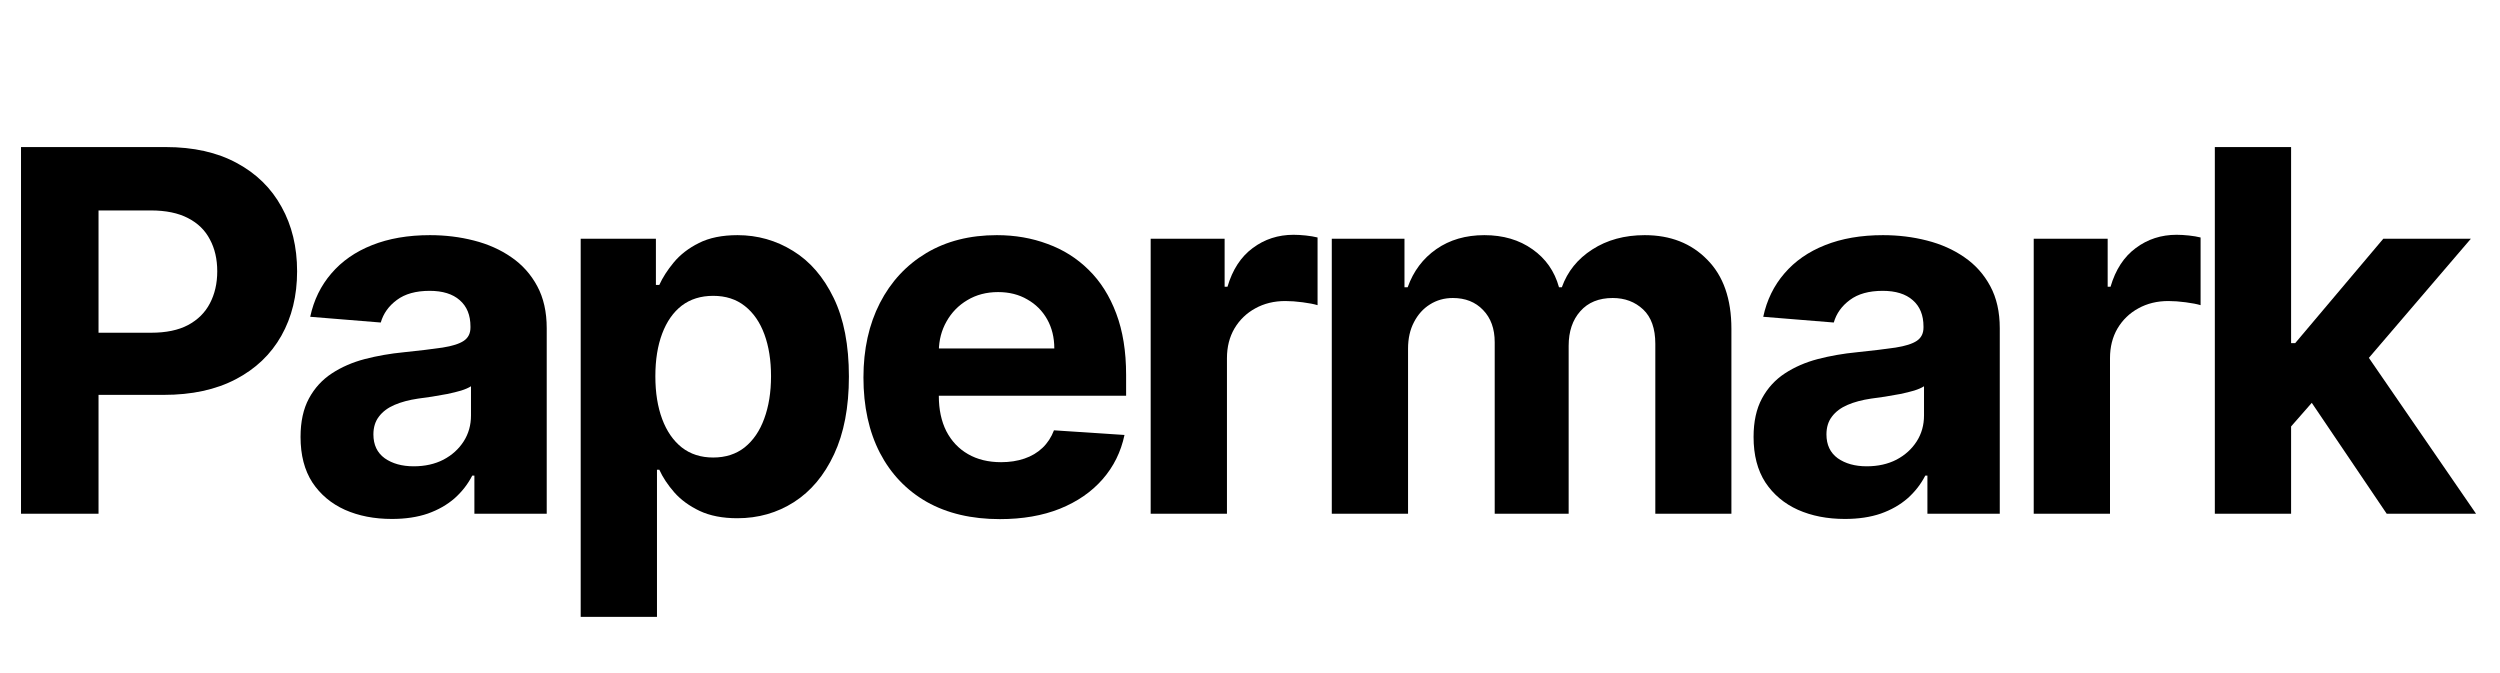
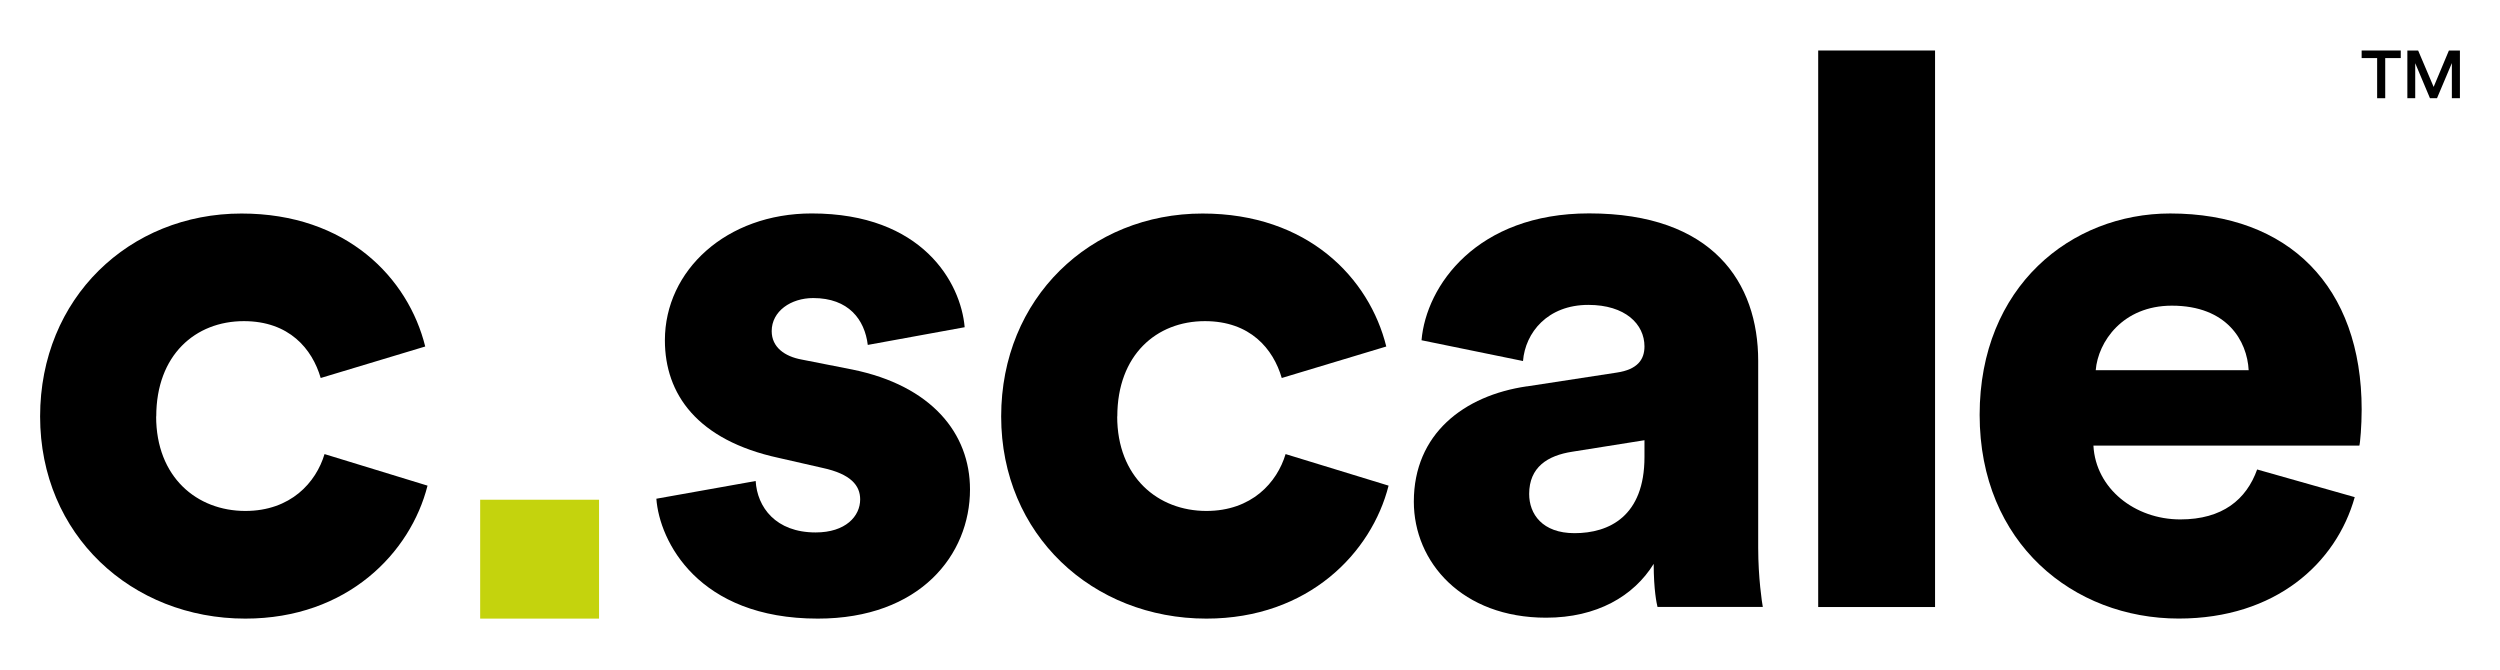
- <svg xmlns="http://www.w3.org/2000/svg" width="119" height="32" viewBox="0 0 119 32" fill="none">
-   <path d="M108.715 20.688L108.724 16.332H109.252L113.445 11.364H117.613L111.98 17.943H111.119L108.715 20.688ZM105.426 24.454V7H109.056V24.454H105.426ZM113.607 24.454L109.755 18.753L112.176 16.188L117.86 24.454H113.607Z" fill="black" />
-   <path d="M96.805 24.454V11.364H100.325V13.648H100.462C100.7 12.835 101.101 12.222 101.663 11.807C102.226 11.386 102.873 11.176 103.606 11.176C103.788 11.176 103.984 11.188 104.194 11.21C104.405 11.233 104.589 11.264 104.748 11.304V14.526C104.578 14.474 104.342 14.429 104.041 14.389C103.74 14.349 103.464 14.329 103.214 14.329C102.68 14.329 102.203 14.446 101.783 14.679C101.368 14.906 101.038 15.224 100.794 15.633C100.555 16.043 100.436 16.514 100.436 17.048V24.454H96.805Z" fill="black" />
-   <path d="M87.816 24.702C86.981 24.702 86.237 24.557 85.583 24.267C84.93 23.972 84.413 23.537 84.032 22.963C83.657 22.384 83.47 21.662 83.47 20.798C83.47 20.071 83.603 19.46 83.87 18.966C84.137 18.472 84.501 18.074 84.961 17.773C85.421 17.472 85.944 17.244 86.529 17.091C87.12 16.938 87.74 16.829 88.387 16.767C89.149 16.688 89.762 16.614 90.228 16.545C90.694 16.472 91.032 16.364 91.243 16.222C91.453 16.079 91.558 15.869 91.558 15.591V15.54C91.558 15 91.387 14.582 91.046 14.287C90.711 13.992 90.234 13.844 89.615 13.844C88.961 13.844 88.441 13.989 88.055 14.278C87.669 14.562 87.413 14.92 87.288 15.352L83.93 15.079C84.1 14.284 84.436 13.597 84.936 13.017C85.436 12.432 86.081 11.983 86.87 11.67C87.666 11.352 88.586 11.193 89.632 11.193C90.359 11.193 91.055 11.278 91.72 11.449C92.39 11.619 92.984 11.883 93.501 12.242C94.024 12.599 94.436 13.06 94.737 13.622C95.038 14.179 95.189 14.847 95.189 15.625V24.454H91.745V22.639H91.643C91.433 23.048 91.152 23.409 90.799 23.722C90.447 24.028 90.024 24.27 89.529 24.446C89.035 24.616 88.464 24.702 87.816 24.702ZM88.856 22.196C89.39 22.196 89.862 22.091 90.271 21.881C90.68 21.665 91.001 21.375 91.234 21.011C91.467 20.648 91.583 20.236 91.583 19.776V18.386C91.47 18.46 91.314 18.528 91.115 18.591C90.921 18.648 90.703 18.702 90.458 18.753C90.214 18.798 89.97 18.841 89.725 18.881C89.481 18.915 89.26 18.946 89.061 18.974C88.635 19.037 88.262 19.136 87.944 19.273C87.626 19.409 87.379 19.594 87.203 19.827C87.027 20.054 86.939 20.338 86.939 20.679C86.939 21.173 87.118 21.551 87.475 21.812C87.839 22.068 88.299 22.196 88.856 22.196Z" fill="black" />
-   <path d="M63.393 24.454V11.364H66.853V13.673H67.006C67.279 12.906 67.734 12.301 68.37 11.858C69.006 11.415 69.768 11.193 70.654 11.193C71.552 11.193 72.316 11.418 72.947 11.867C73.577 12.31 73.998 12.912 74.208 13.673H74.344C74.612 12.923 75.094 12.324 75.793 11.875C76.498 11.42 77.33 11.193 78.29 11.193C79.512 11.193 80.504 11.582 81.265 12.361C82.032 13.133 82.415 14.23 82.415 15.651V24.454H78.793V16.366C78.793 15.639 78.6 15.094 78.214 14.73C77.827 14.367 77.344 14.185 76.765 14.185C76.106 14.185 75.592 14.395 75.222 14.815C74.853 15.23 74.668 15.778 74.668 16.46V24.454H71.148V16.29C71.148 15.648 70.964 15.136 70.594 14.756C70.231 14.375 69.751 14.185 69.154 14.185C68.751 14.185 68.387 14.287 68.063 14.492C67.745 14.69 67.492 14.972 67.305 15.335C67.117 15.693 67.023 16.114 67.023 16.597V24.454H63.393Z" fill="black" />
-   <path d="M54.772 24.454V11.364H58.292V13.648H58.429C58.667 12.835 59.068 12.222 59.63 11.807C60.193 11.386 60.841 11.176 61.574 11.176C61.755 11.176 61.951 11.188 62.162 11.21C62.372 11.233 62.556 11.264 62.716 11.304V14.526C62.545 14.474 62.309 14.429 62.008 14.389C61.707 14.349 61.431 14.329 61.181 14.329C60.647 14.329 60.17 14.446 59.75 14.679C59.335 14.906 59.005 15.224 58.761 15.633C58.522 16.043 58.403 16.514 58.403 17.048V24.454H54.772Z" fill="black" />
-   <path d="M47.595 24.71C46.248 24.71 45.089 24.438 44.117 23.892C43.151 23.341 42.407 22.562 41.884 21.557C41.362 20.545 41.1 19.349 41.1 17.969C41.1 16.622 41.362 15.44 41.884 14.423C42.407 13.406 43.143 12.614 44.092 12.045C45.046 11.477 46.166 11.193 47.45 11.193C48.313 11.193 49.117 11.332 49.862 11.611C50.612 11.883 51.265 12.295 51.822 12.847C52.384 13.398 52.822 14.091 53.134 14.926C53.447 15.756 53.603 16.727 53.603 17.841V18.838H42.549V16.588H50.185C50.185 16.065 50.072 15.602 49.845 15.199C49.617 14.795 49.302 14.48 48.899 14.253C48.501 14.02 48.038 13.903 47.509 13.903C46.958 13.903 46.47 14.031 46.044 14.287C45.623 14.537 45.294 14.875 45.055 15.301C44.816 15.722 44.694 16.19 44.688 16.707V18.847C44.688 19.494 44.808 20.054 45.046 20.526C45.291 20.997 45.634 21.361 46.078 21.616C46.521 21.872 47.046 22 47.654 22C48.058 22 48.427 21.943 48.762 21.829C49.097 21.716 49.384 21.545 49.623 21.318C49.862 21.091 50.044 20.812 50.169 20.483L53.526 20.704C53.356 21.511 53.007 22.216 52.478 22.818C51.955 23.415 51.279 23.881 50.45 24.216C49.626 24.545 48.674 24.71 47.595 24.71Z" fill="black" />
-   <path d="M27.641 29.364V11.364H31.221V13.562H31.383C31.542 13.21 31.772 12.852 32.073 12.489C32.38 12.119 32.778 11.812 33.266 11.568C33.761 11.318 34.374 11.193 35.107 11.193C36.062 11.193 36.942 11.443 37.749 11.943C38.556 12.438 39.201 13.185 39.684 14.185C40.167 15.179 40.408 16.426 40.408 17.926C40.408 19.386 40.172 20.619 39.701 21.625C39.235 22.625 38.599 23.384 37.792 23.901C36.991 24.412 36.093 24.668 35.099 24.668C34.394 24.668 33.795 24.551 33.3 24.318C32.812 24.085 32.411 23.793 32.099 23.44C31.786 23.082 31.547 22.722 31.383 22.358H31.272V29.364H27.641ZM31.195 17.909C31.195 18.688 31.303 19.366 31.519 19.946C31.735 20.526 32.047 20.977 32.456 21.301C32.866 21.619 33.363 21.778 33.948 21.778C34.539 21.778 35.039 21.616 35.448 21.293C35.857 20.963 36.167 20.509 36.377 19.929C36.593 19.344 36.701 18.67 36.701 17.909C36.701 17.153 36.596 16.489 36.386 15.915C36.175 15.341 35.866 14.892 35.456 14.568C35.047 14.244 34.545 14.082 33.948 14.082C33.357 14.082 32.857 14.239 32.448 14.551C32.045 14.864 31.735 15.307 31.519 15.881C31.303 16.454 31.195 17.131 31.195 17.909Z" fill="black" />
-   <path d="M18.652 24.702C17.817 24.702 17.073 24.557 16.419 24.267C15.766 23.972 15.249 23.537 14.868 22.963C14.493 22.384 14.306 21.662 14.306 20.798C14.306 20.071 14.439 19.46 14.706 18.966C14.973 18.472 15.337 18.074 15.797 17.773C16.257 17.472 16.78 17.244 17.365 17.091C17.956 16.938 18.576 16.829 19.223 16.767C19.985 16.688 20.598 16.614 21.064 16.545C21.53 16.472 21.868 16.364 22.078 16.222C22.289 16.079 22.394 15.869 22.394 15.591V15.54C22.394 15 22.223 14.582 21.882 14.287C21.547 13.992 21.07 13.844 20.451 13.844C19.797 13.844 19.277 13.989 18.891 14.278C18.505 14.562 18.249 14.92 18.124 15.352L14.766 15.079C14.936 14.284 15.272 13.597 15.772 13.017C16.272 12.432 16.916 11.983 17.706 11.67C18.502 11.352 19.422 11.193 20.468 11.193C21.195 11.193 21.891 11.278 22.556 11.449C23.226 11.619 23.82 11.883 24.337 12.242C24.86 12.599 25.272 13.06 25.573 13.622C25.874 14.179 26.024 14.847 26.024 15.625V24.454H22.581V22.639H22.479C22.269 23.048 21.988 23.409 21.635 23.722C21.283 24.028 20.86 24.27 20.365 24.446C19.871 24.616 19.3 24.702 18.652 24.702ZM19.692 22.196C20.226 22.196 20.698 22.091 21.107 21.881C21.516 21.665 21.837 21.375 22.07 21.011C22.303 20.648 22.419 20.236 22.419 19.776V18.386C22.306 18.46 22.149 18.528 21.951 18.591C21.757 18.648 21.539 18.702 21.294 18.753C21.05 18.798 20.806 18.841 20.561 18.881C20.317 18.915 20.096 18.946 19.897 18.974C19.471 19.037 19.098 19.136 18.78 19.273C18.462 19.409 18.215 19.594 18.039 19.827C17.863 20.054 17.774 20.338 17.774 20.679C17.774 21.173 17.953 21.551 18.311 21.812C18.675 22.068 19.135 22.196 19.692 22.196Z" fill="black" />
-   <path d="M1 24.454V7H7.886C9.21 7 10.338 7.253 11.27 7.759C12.202 8.259 12.912 8.955 13.401 9.847C13.895 10.733 14.142 11.756 14.142 12.915C14.142 14.074 13.892 15.097 13.392 15.983C12.892 16.869 12.168 17.56 11.219 18.054C10.276 18.548 9.134 18.796 7.793 18.796H3.403V15.838H7.196C7.906 15.838 8.491 15.716 8.952 15.472C9.418 15.222 9.764 14.878 9.991 14.44C10.224 13.997 10.341 13.489 10.341 12.915C10.341 12.335 10.224 11.829 9.991 11.398C9.764 10.96 9.418 10.622 8.952 10.383C8.486 10.139 7.895 10.017 7.179 10.017H4.69V24.454H1Z" fill="black" />
+ <svg xmlns="http://www.w3.org/2000/svg" id="Layer_1" viewBox="0 0 900 240.88">
+   <defs>
+     <style>
+       .cls-1 {
+         fill: #c4d30d;
+       }
+     </style>
+   </defs>
+   <path d="M56.21,149.91c0,21.86,14.67,34.03,32.11,34.03,16.33,0,25.46-10.24,28.51-20.47l37.08,11.36c-6.08,24.07-28.77,47.87-65.59,47.87-40.96,0-73.88-30.17-73.88-72.78s32.11-73.05,72.5-73.05c37.91,0,60.05,23.24,66.14,47.87l-37.63,11.34c-3.05-10.51-11.36-20.47-27.66-20.47-17.44,0-31.54,12.18-31.54,34.31h-.04Z" />
+   <path d="M272.04,173.15c.55,9.42,7.19,18.53,21.58,18.53,10.79,0,16.04-5.82,16.04-11.9,0-4.97-3.31-9.13-13.56-11.34l-15.78-3.6c-29.34-6.37-40.96-22.98-40.96-42.33,0-25.18,22.15-45.67,52.86-45.67,39.85,0,53.69,24.92,55.06,40.96l-34.88,6.37c-1.11-9.13-6.91-16.87-19.64-16.87-8.02,0-14.95,4.71-14.95,11.9,0,5.82,4.71,9.13,10.79,10.24l18.27,3.6c28.51,5.82,42.33,22.98,42.33,43.16,0,23.52-17.98,46.5-54.8,46.5-43.16,0-57-27.95-58.11-43.16l35.71-6.37.04-.02Z" />
+   <path d="M402.19,149.91c0,21.86,14.67,34.03,32.11,34.03,16.33,0,25.46-10.24,28.51-20.47l37.08,11.36c-6.08,24.07-28.77,47.87-65.59,47.87-40.96,0-73.88-30.17-73.88-72.78s32.11-73.05,72.5-73.05c37.91,0,60.05,23.24,66.14,47.87l-37.63,11.34c-3.05-10.51-11.36-20.47-27.66-20.47-17.44,0-31.54,12.18-31.54,34.31h-.04Z" />
+   <path d="M549.68,139.1l32.37-4.97c7.48-1.11,9.96-4.71,9.96-9.42,0-8.02-6.91-14.95-20.21-14.95-14.67,0-22.69,9.96-23.52,20.21l-36.53-7.48c1.66-19.64,19.92-45.67,60.32-45.67,44.56,0,60.88,24.92,60.88,53.12v67.25c0,10.79,1.39,19.92,1.66,21.3h-37.91c-.28-1.11-1.37-6.08-1.37-15.5-7.19,11.62-20.47,19.38-38.74,19.38-30.17,0-47.61-19.92-47.61-41.79,0-24.35,17.98-38.19,40.68-41.5l.02.02ZM592.01,164.56v-6.08l-26.01,4.14c-8.85,1.37-15.5,5.54-15.5,15.22,0,7.19,4.71,14.1,16.33,14.1,12.45,0,25.18-6.08,25.18-27.4v.02Z" />
+   <path d="M654.55,218.53V18.18h42.07v200.35h-42.07Z" />
+   <path d="M847.71,178.95c-6.65,23.8-28.51,43.73-63.37,43.73-37.91,0-71.67-27.12-71.67-73.33s32.94-72.5,68.62-72.5c42.62,0,68.91,26.29,68.91,70.56,0,5.82-.55,12.18-.83,13.01h-95.74c.83,15.5,14.95,26.57,31.28,26.57,15.22,0,23.8-7.19,27.66-17.98l35.14,9.96v-.02ZM809.52,133.28c-.55-10.51-7.74-23.24-27.66-23.24-17.7,0-26.57,13.01-27.4,23.24h55.06Z" />
+   <rect class="cls-1" x="172.86" y="179.9" width="42.8" height="42.8" />
+   <path d="M858.68,20.91v14.45h-2.91v-14.45h-5.58v-2.73h14.08v2.73h-5.6Z" />
+   <path d="M882.67,35.36v-12.65l-5.35,12.65h-2.53l-5.31-12.61v12.61h-2.83v-17.18h3.88l5.58,13.11,5.5-13.11h3.96v17.18h-2.89Z" />
</svg>
